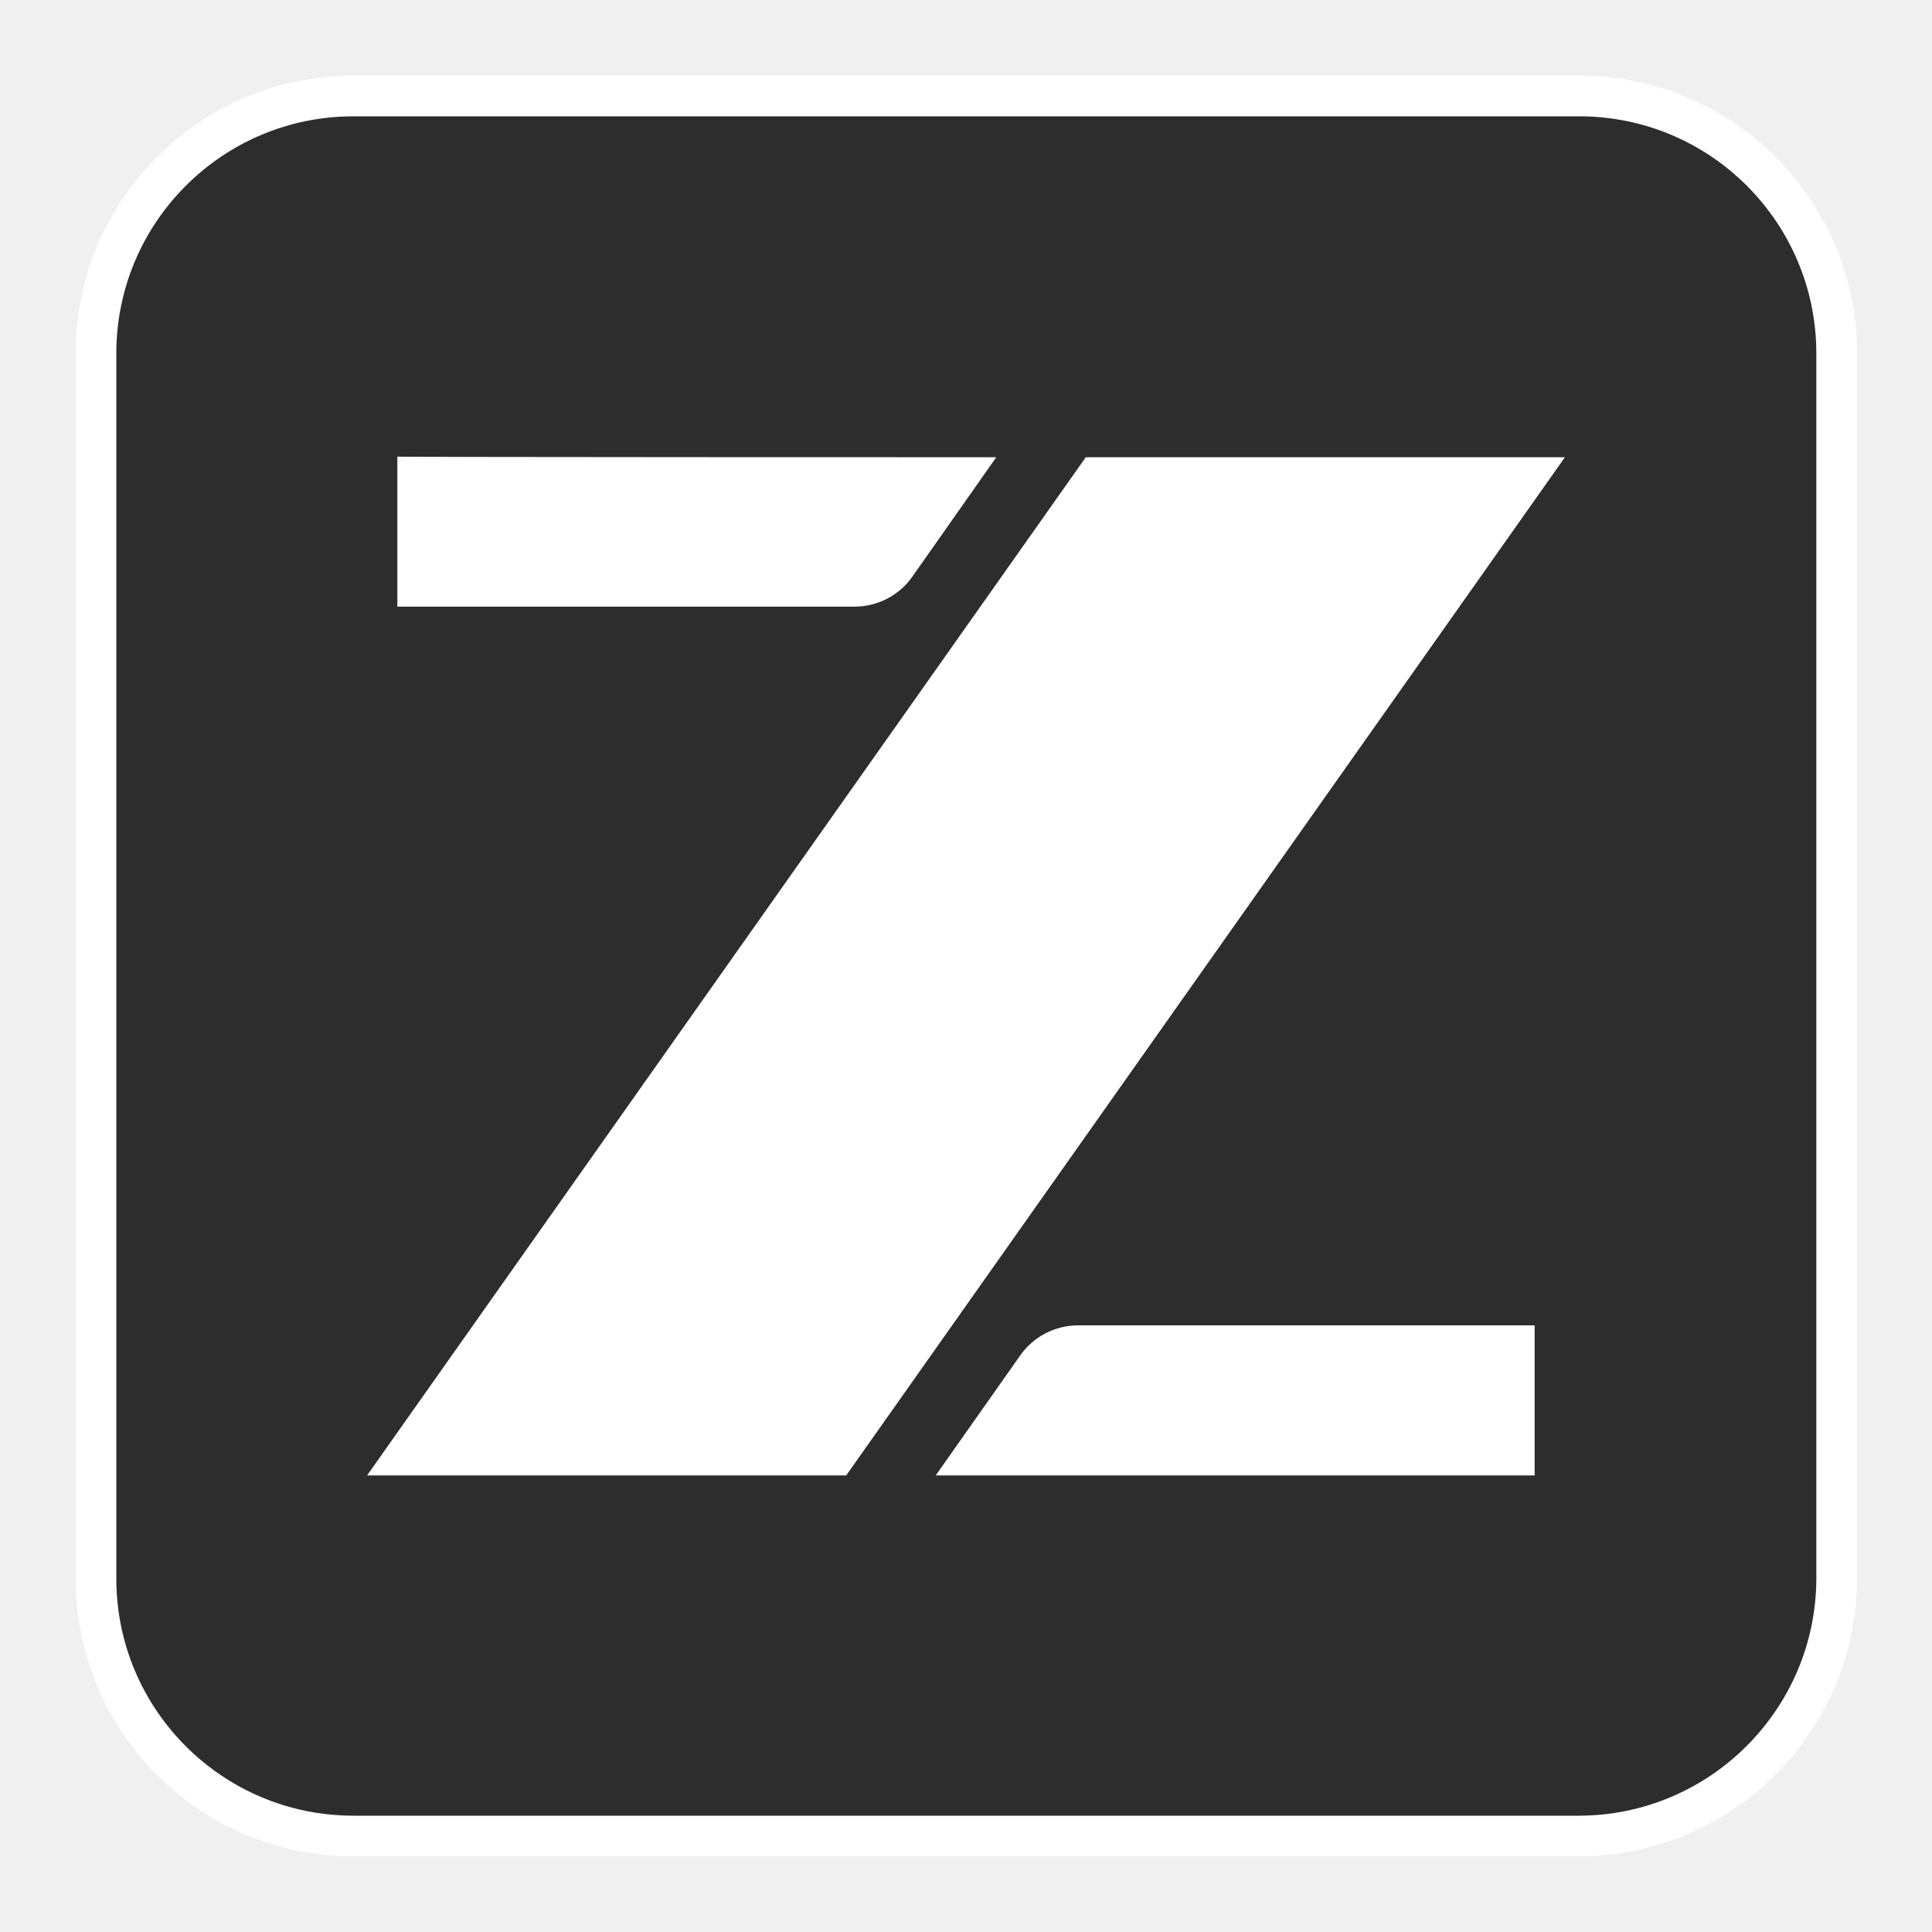
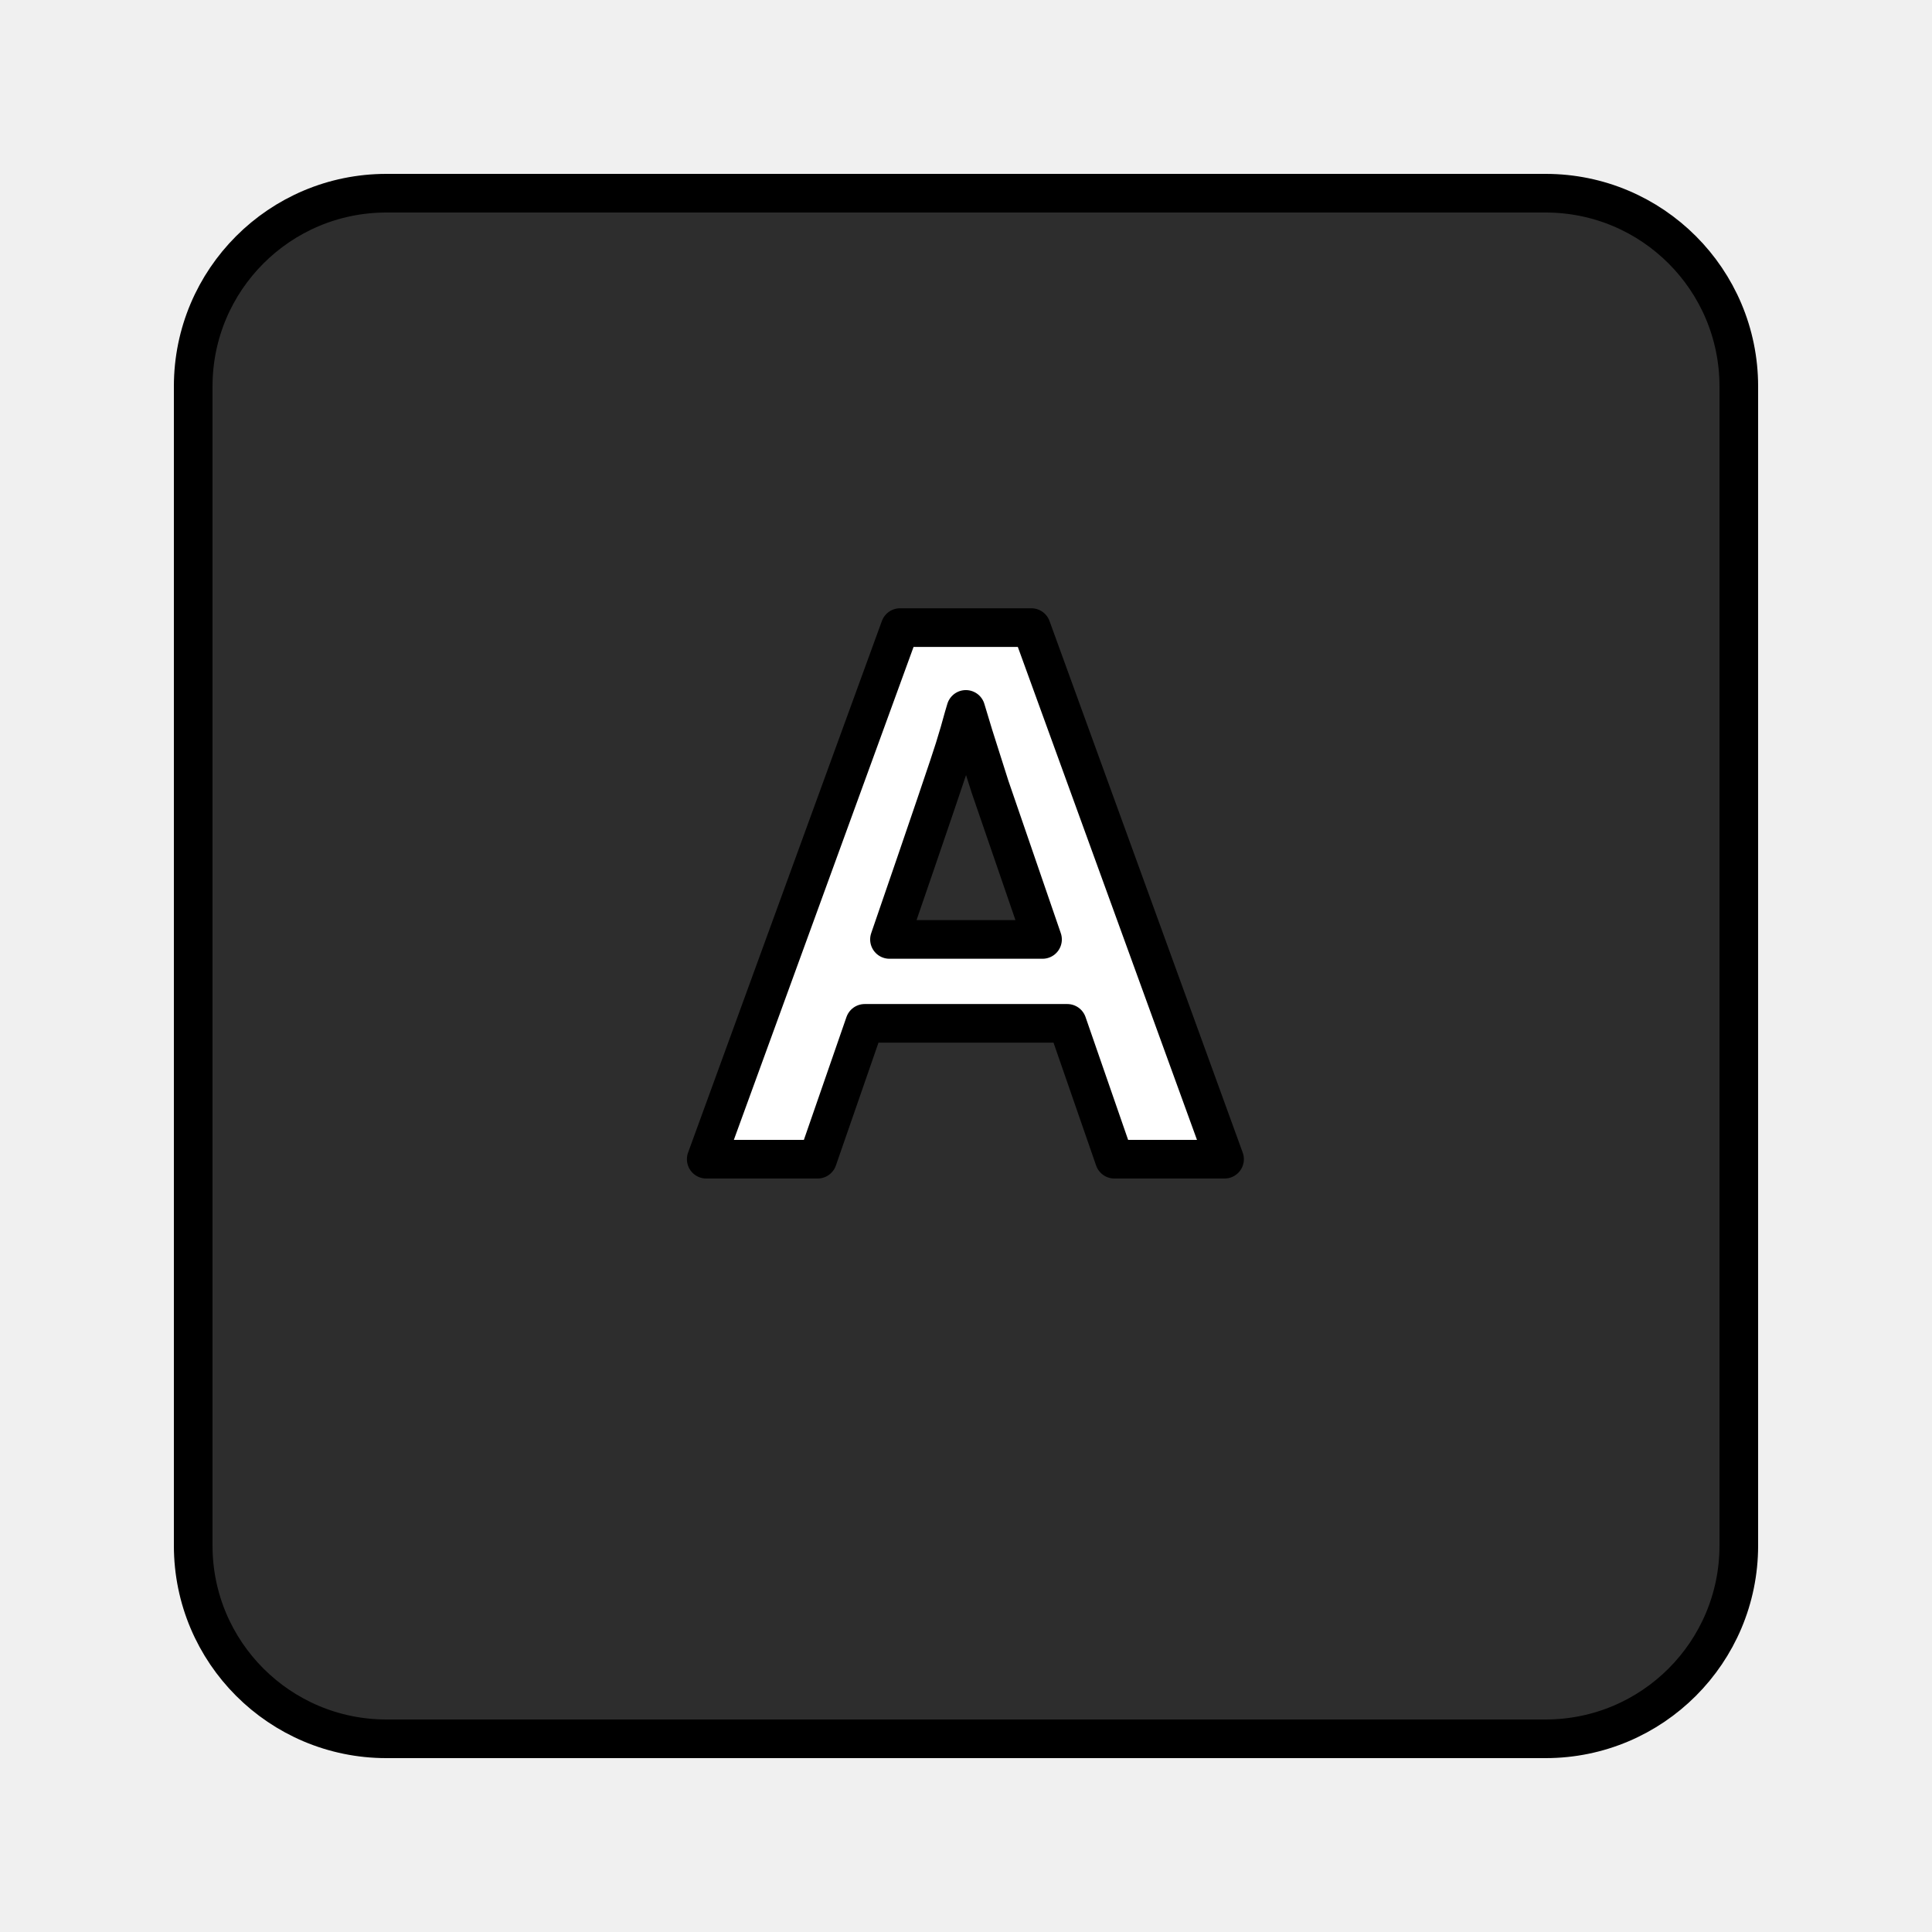
- <svg xmlns="http://www.w3.org/2000/svg" version="1.1" x="0px" y="0px" viewBox="0 0 30 30" style="enable-background:new 0 0 30 30;" xml:space="preserve">
-   <defs>
-     <style type="text/css">
-     .st194{fill:#2D2D2D;stroke:#FFFFFF;stroke-width:0.632;stroke-miterlimit:10;}
-     .st23{fill:#FFFFFF;}
- 
-     .z-breathe {
-       animation: breathe 2.5s ease-in-out infinite;
-     }
- 
-     @keyframes breathe {
-       0%, 100% { opacity: 0.7; }
-       50% { opacity: 1; }
-     }
-   </style>
-   </defs>
-   <g>
-     <path class="st194" d="M24.51,28.51H5.49c-2.21,0-4-1.79-4-4V5.49c0-2.21,1.79-4,4-4h19.03c2.21,0,4,1.79,4,4v19.03     C28.51,26.72,26.72,28.51,24.51,28.51z" />
-     <g class="z-breathe">
-       <path class="st23" d="M15.47,7.1l-1.3,1.85c-0.2,0.29-0.54,0.47-0.9,0.47h-7.1V7.09C6.16,7.1,15.47,7.1,15.47,7.1z" />
-       <polygon class="st23" points="24.3,7.1 13.14,22.91 5.7,22.91 16.86,7.1" />
-       <path class="st23" d="M14.53,22.91l1.31-1.86c0.2-0.29,0.54-0.47,0.9-0.47h7.09v2.33H14.53z" />
-     </g>
-   </g>
+ <svg xmlns="http://www.w3.org/2000/svg" viewBox="0 0 100 100" fill="none" stroke="currentColor" stroke-width="2" stroke-linecap="round" stroke-linejoin="round">
+   <rect x="10" y="10" width="80" height="80" rx="10" ry="10" fill="#2D2D2D" />
+   <text x="50" y="60" font-family="Arial, sans-serif" font-size="40" text-anchor="middle" fill="white" font-weight="bold">A</text>
</svg>
